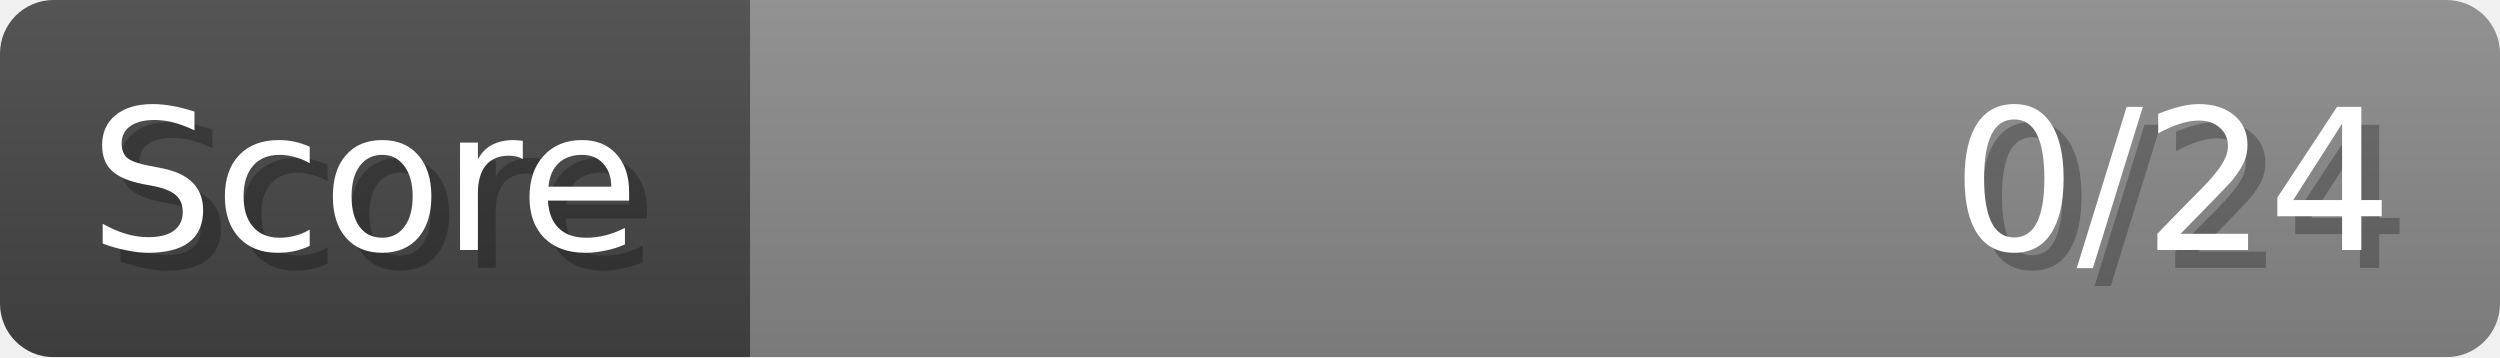
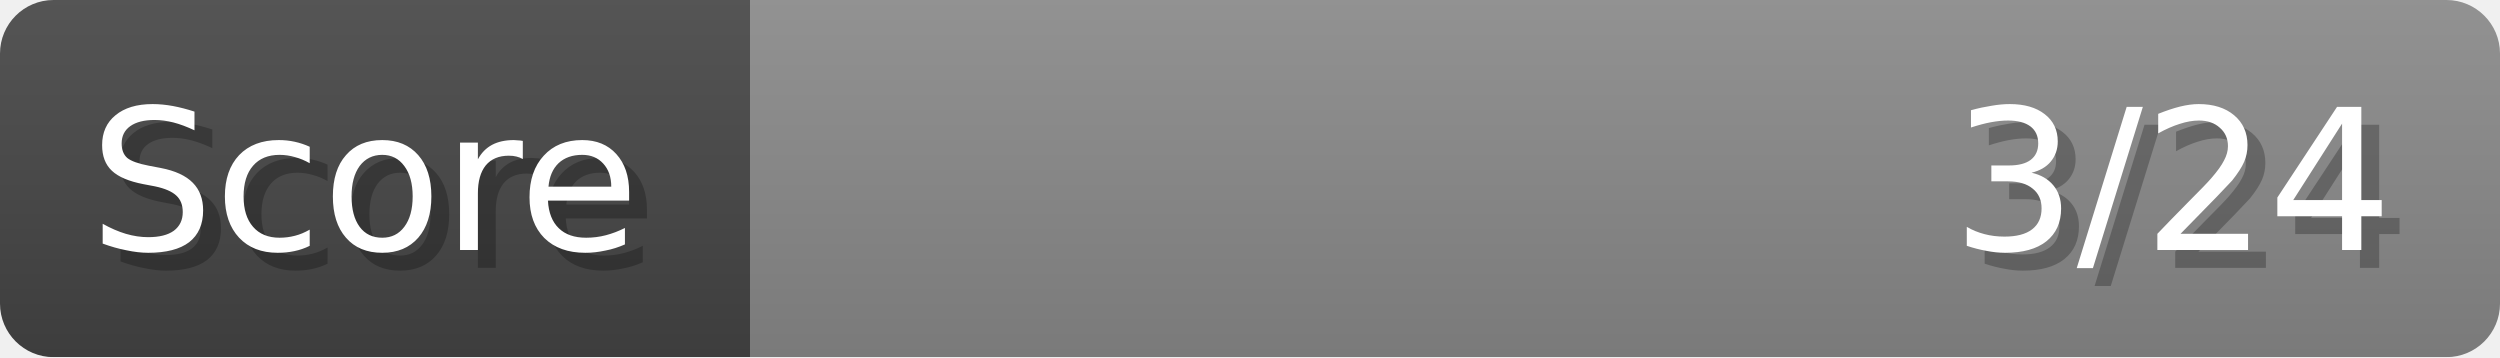
- <svg xmlns="http://www.w3.org/2000/svg" width="140px" height="20px" role="img" aria-label="Score: 0/24">
+ <svg xmlns="http://www.w3.org/2000/svg" width="140px" height="20px" role="img" aria-label="Score: 3/24">
  <linearGradient id="a" x2="0" y2="100%">
    <stop offset="0" stop-opacity=".1" stop-color="#EEE" />
    <stop offset="1" stop-opacity=".1" />
  </linearGradient>
  <mask id="m">
    <rect width="100%" height="100%" rx="3" fill="#FFF" />
  </mask>
  <g mask="url(#m)">
    <rect x="0" y="0" width="42" height="20" fill="#444" />
    <svg x="42" y="0" width="98" height="20">
      <rect width="100%" height="100%" fill="#888888" />
      <rect width="0%" height="100%" fill="#33CC11" transform="">
-         <animate attributeName="width" begin="0.5s" dur="600ms" from="0%" to="0%" repeatCount="1" fill="freeze" calcMode="spline" keyTimes="0; 1" keySplines="0.3, 0.61, 0.355, 1" />
+         <animate attributeName="width" begin="0.5s" dur="600ms" from="0%" to="12%" repeatCount="1" fill="freeze" calcMode="spline" keyTimes="0; 1" keySplines="0.3, 0.61, 0.355, 1" />
      </rect>
    </svg>
    <rect width="140" height="20" fill="url(#a)" />
  </g>
  <g aria-hidden="true" font-size="11" font-family="Verdana, DejaVu Sans, sans-serif" fill="#FFFFFF">
    <text x="6" y="15" fill="#000" opacity="0.25">Score</text>
    <text x="5" y="14">Score</text>
-     <text x="135" y="15" fill="#000" opacity="0.25" text-anchor="end">0/24</text>
-     <text x="134" y="14" text-anchor="end">0/24</text>
+     <text x="135" y="15" fill="#000" opacity="0.25" text-anchor="end">3/24</text>
+     <text x="134" y="14" text-anchor="end">3/24</text>
  </g>
</svg>
